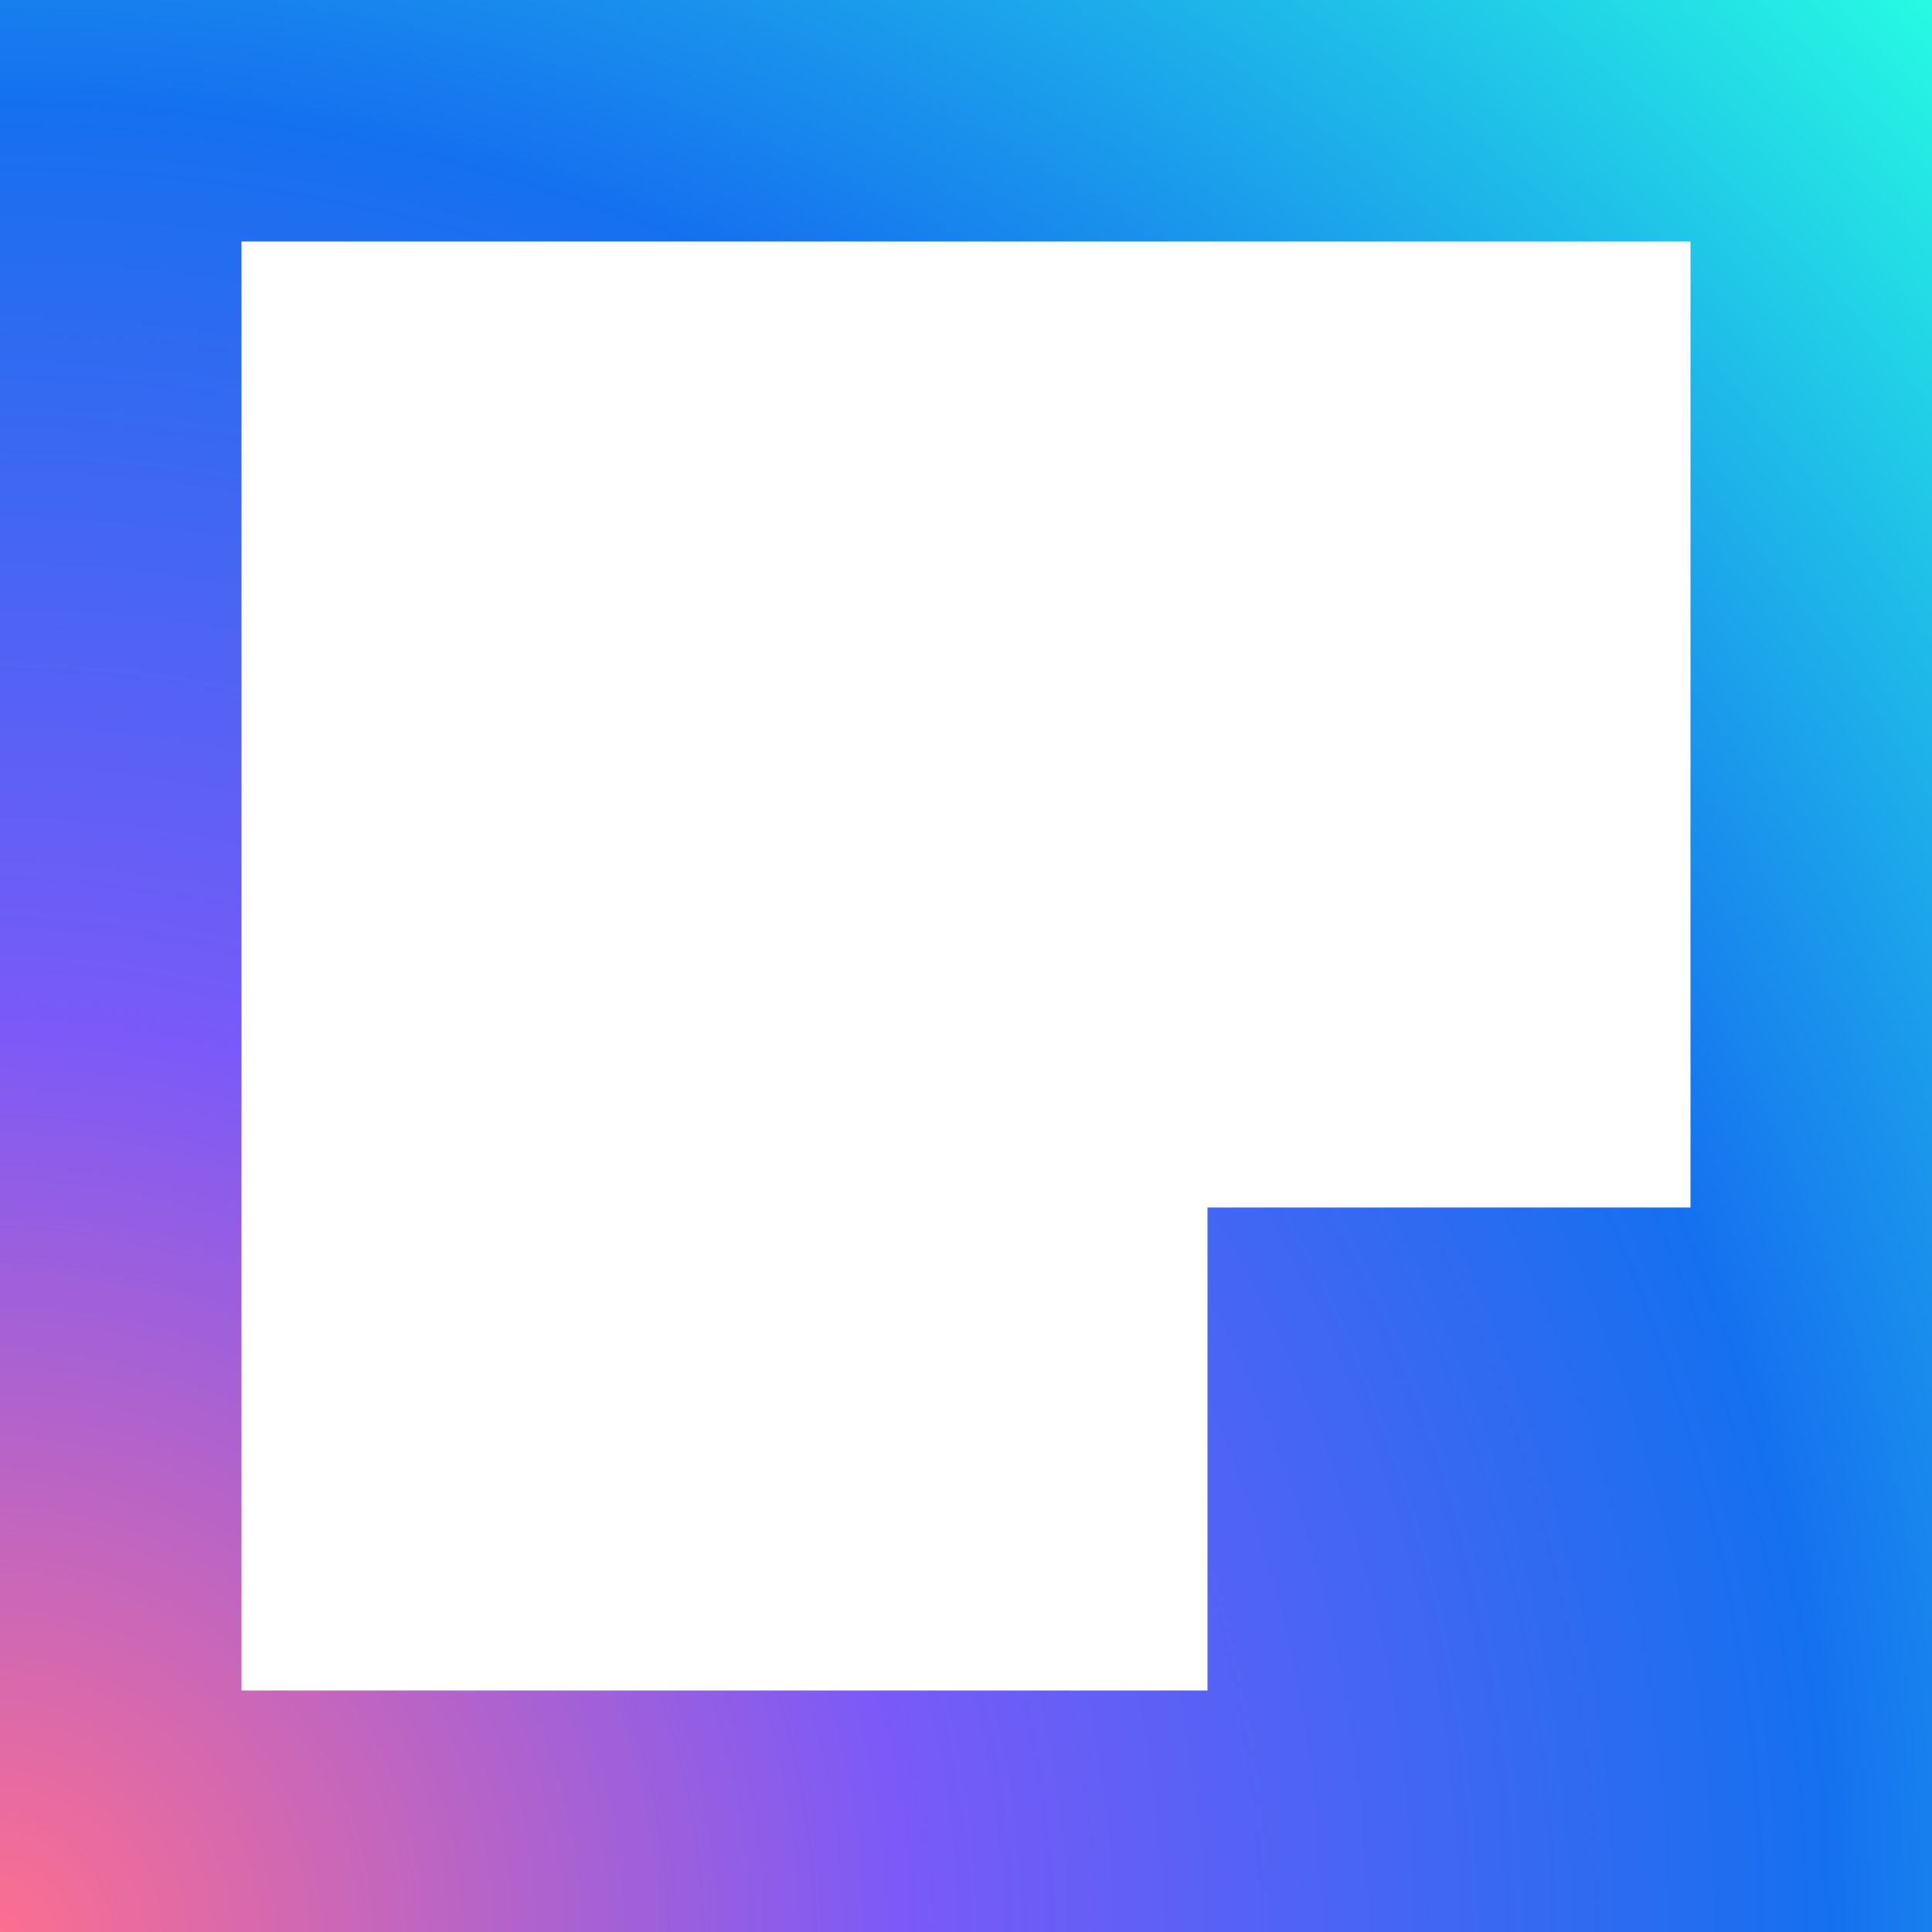
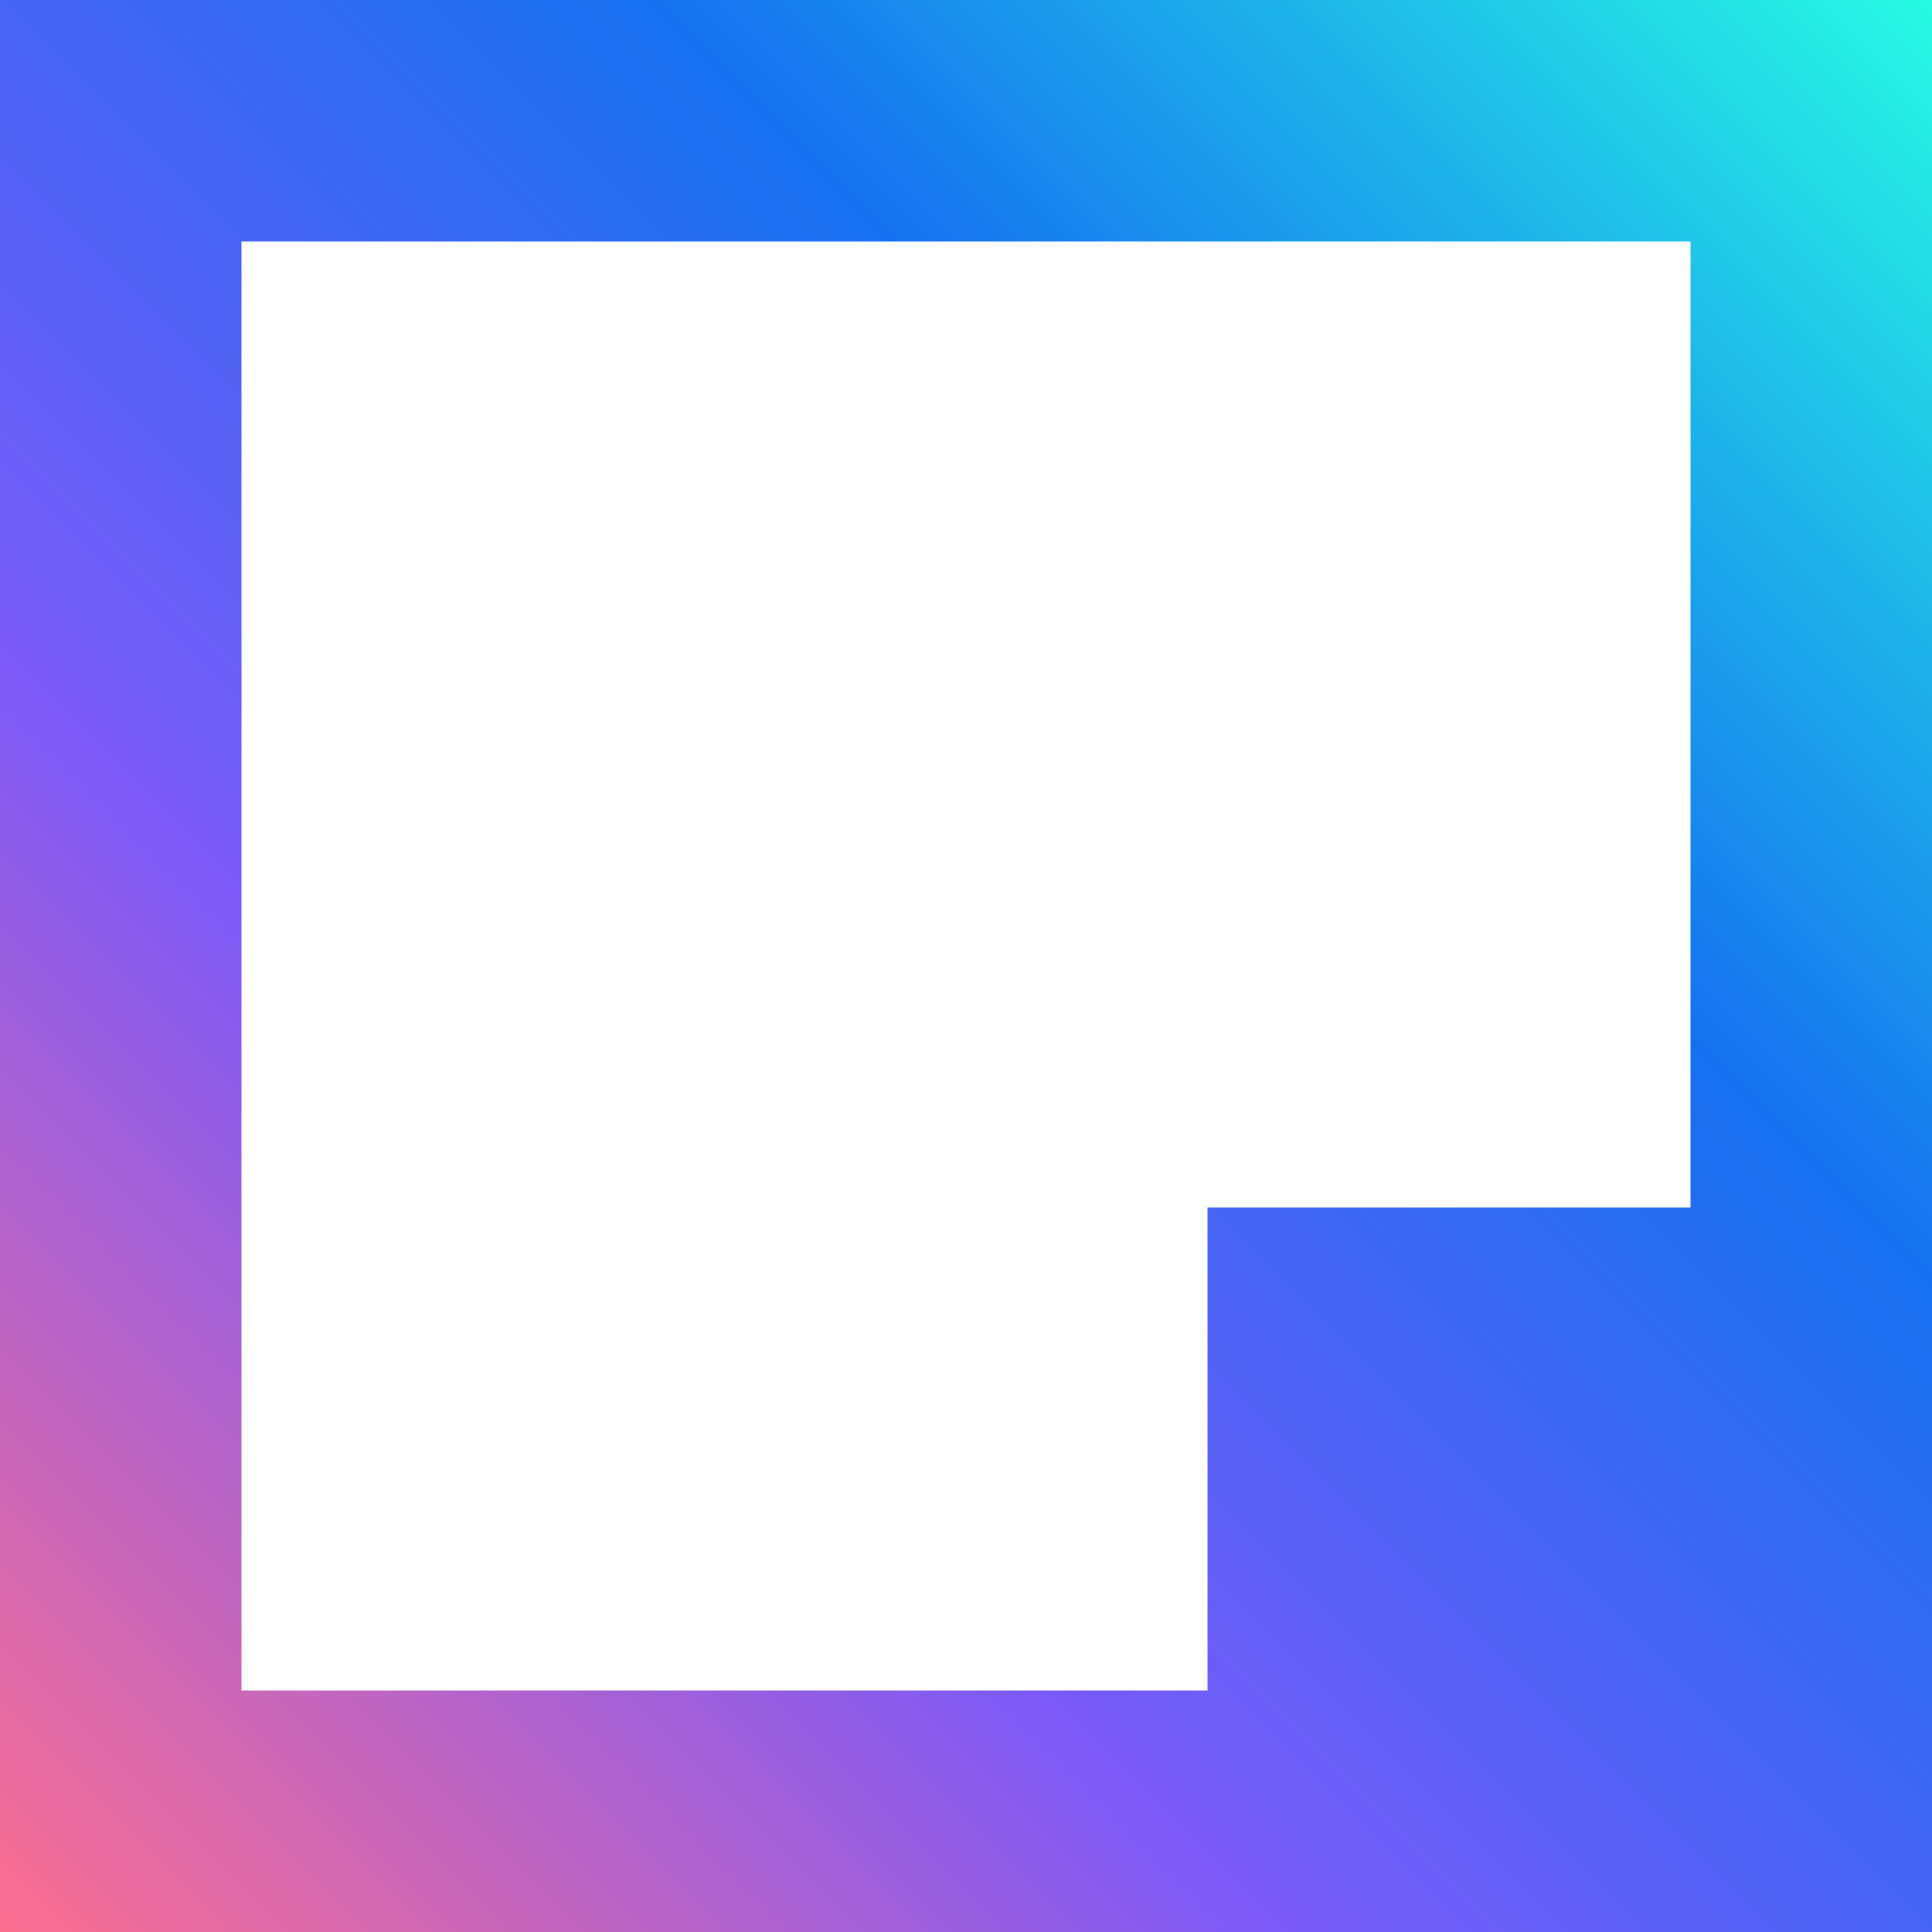
<svg xmlns="http://www.w3.org/2000/svg" viewBox="0 0 24 24" role="img" aria-label="Plasma">
  <defs>
-     <radialGradient id="pl_g" cx="0" cy="0" r="1" gradientUnits="userSpaceOnUse" gradientTransform="translate(-0.028 24) rotate(-44.97) scale(33.96)">
-       <stop stop-color="#FD6F8E" />
+     <linearGradient id="pl_g" x1="0" y1="1" x2="1" y2="0">
+       <stop offset="0" stop-color="#FD6F8E" />
      <stop offset=".333" stop-color="#7A5AF8" />
      <stop offset=".667" stop-color="#1570EF" />
      <stop offset="1" stop-color="#27FCE2" />
-     </radialGradient>
+     </linearGradient>
  </defs>
  <path fill-rule="evenodd" clip-rule="evenodd" d="M24 0H0V24H24V0ZM3 21V3H21V15H15V21H3Z" fill="url(#pl_g)" />
</svg>
